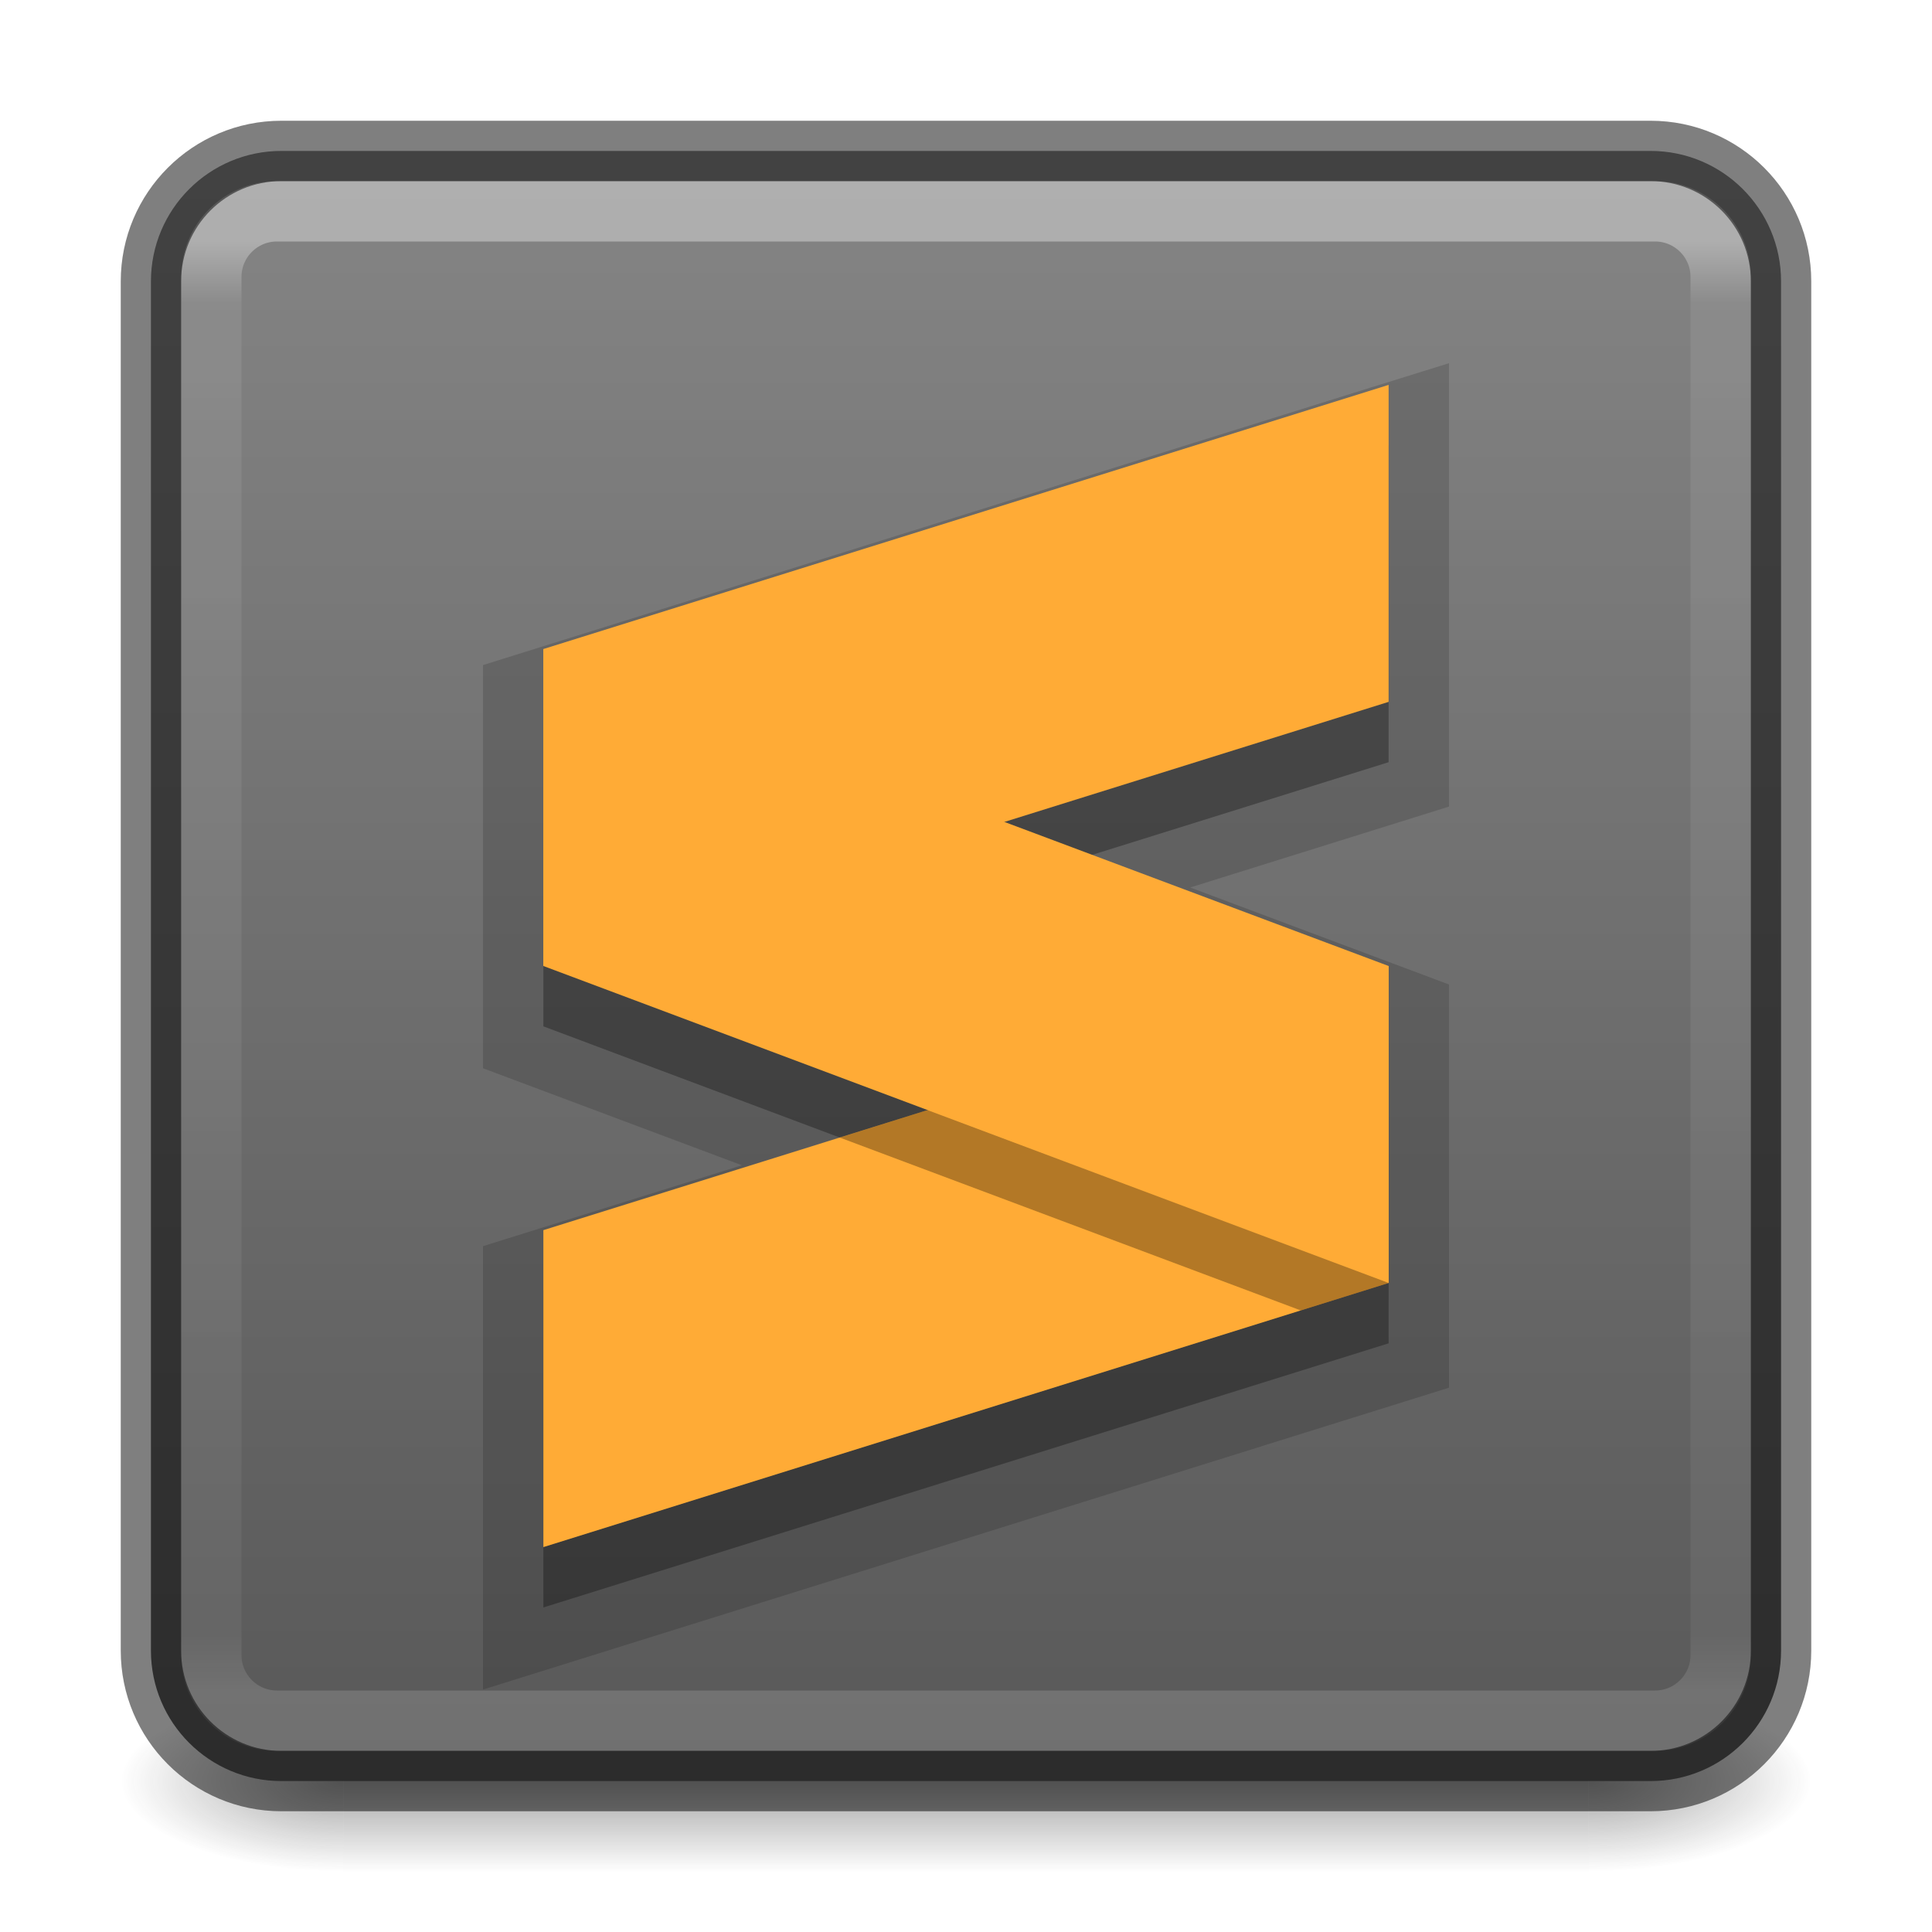
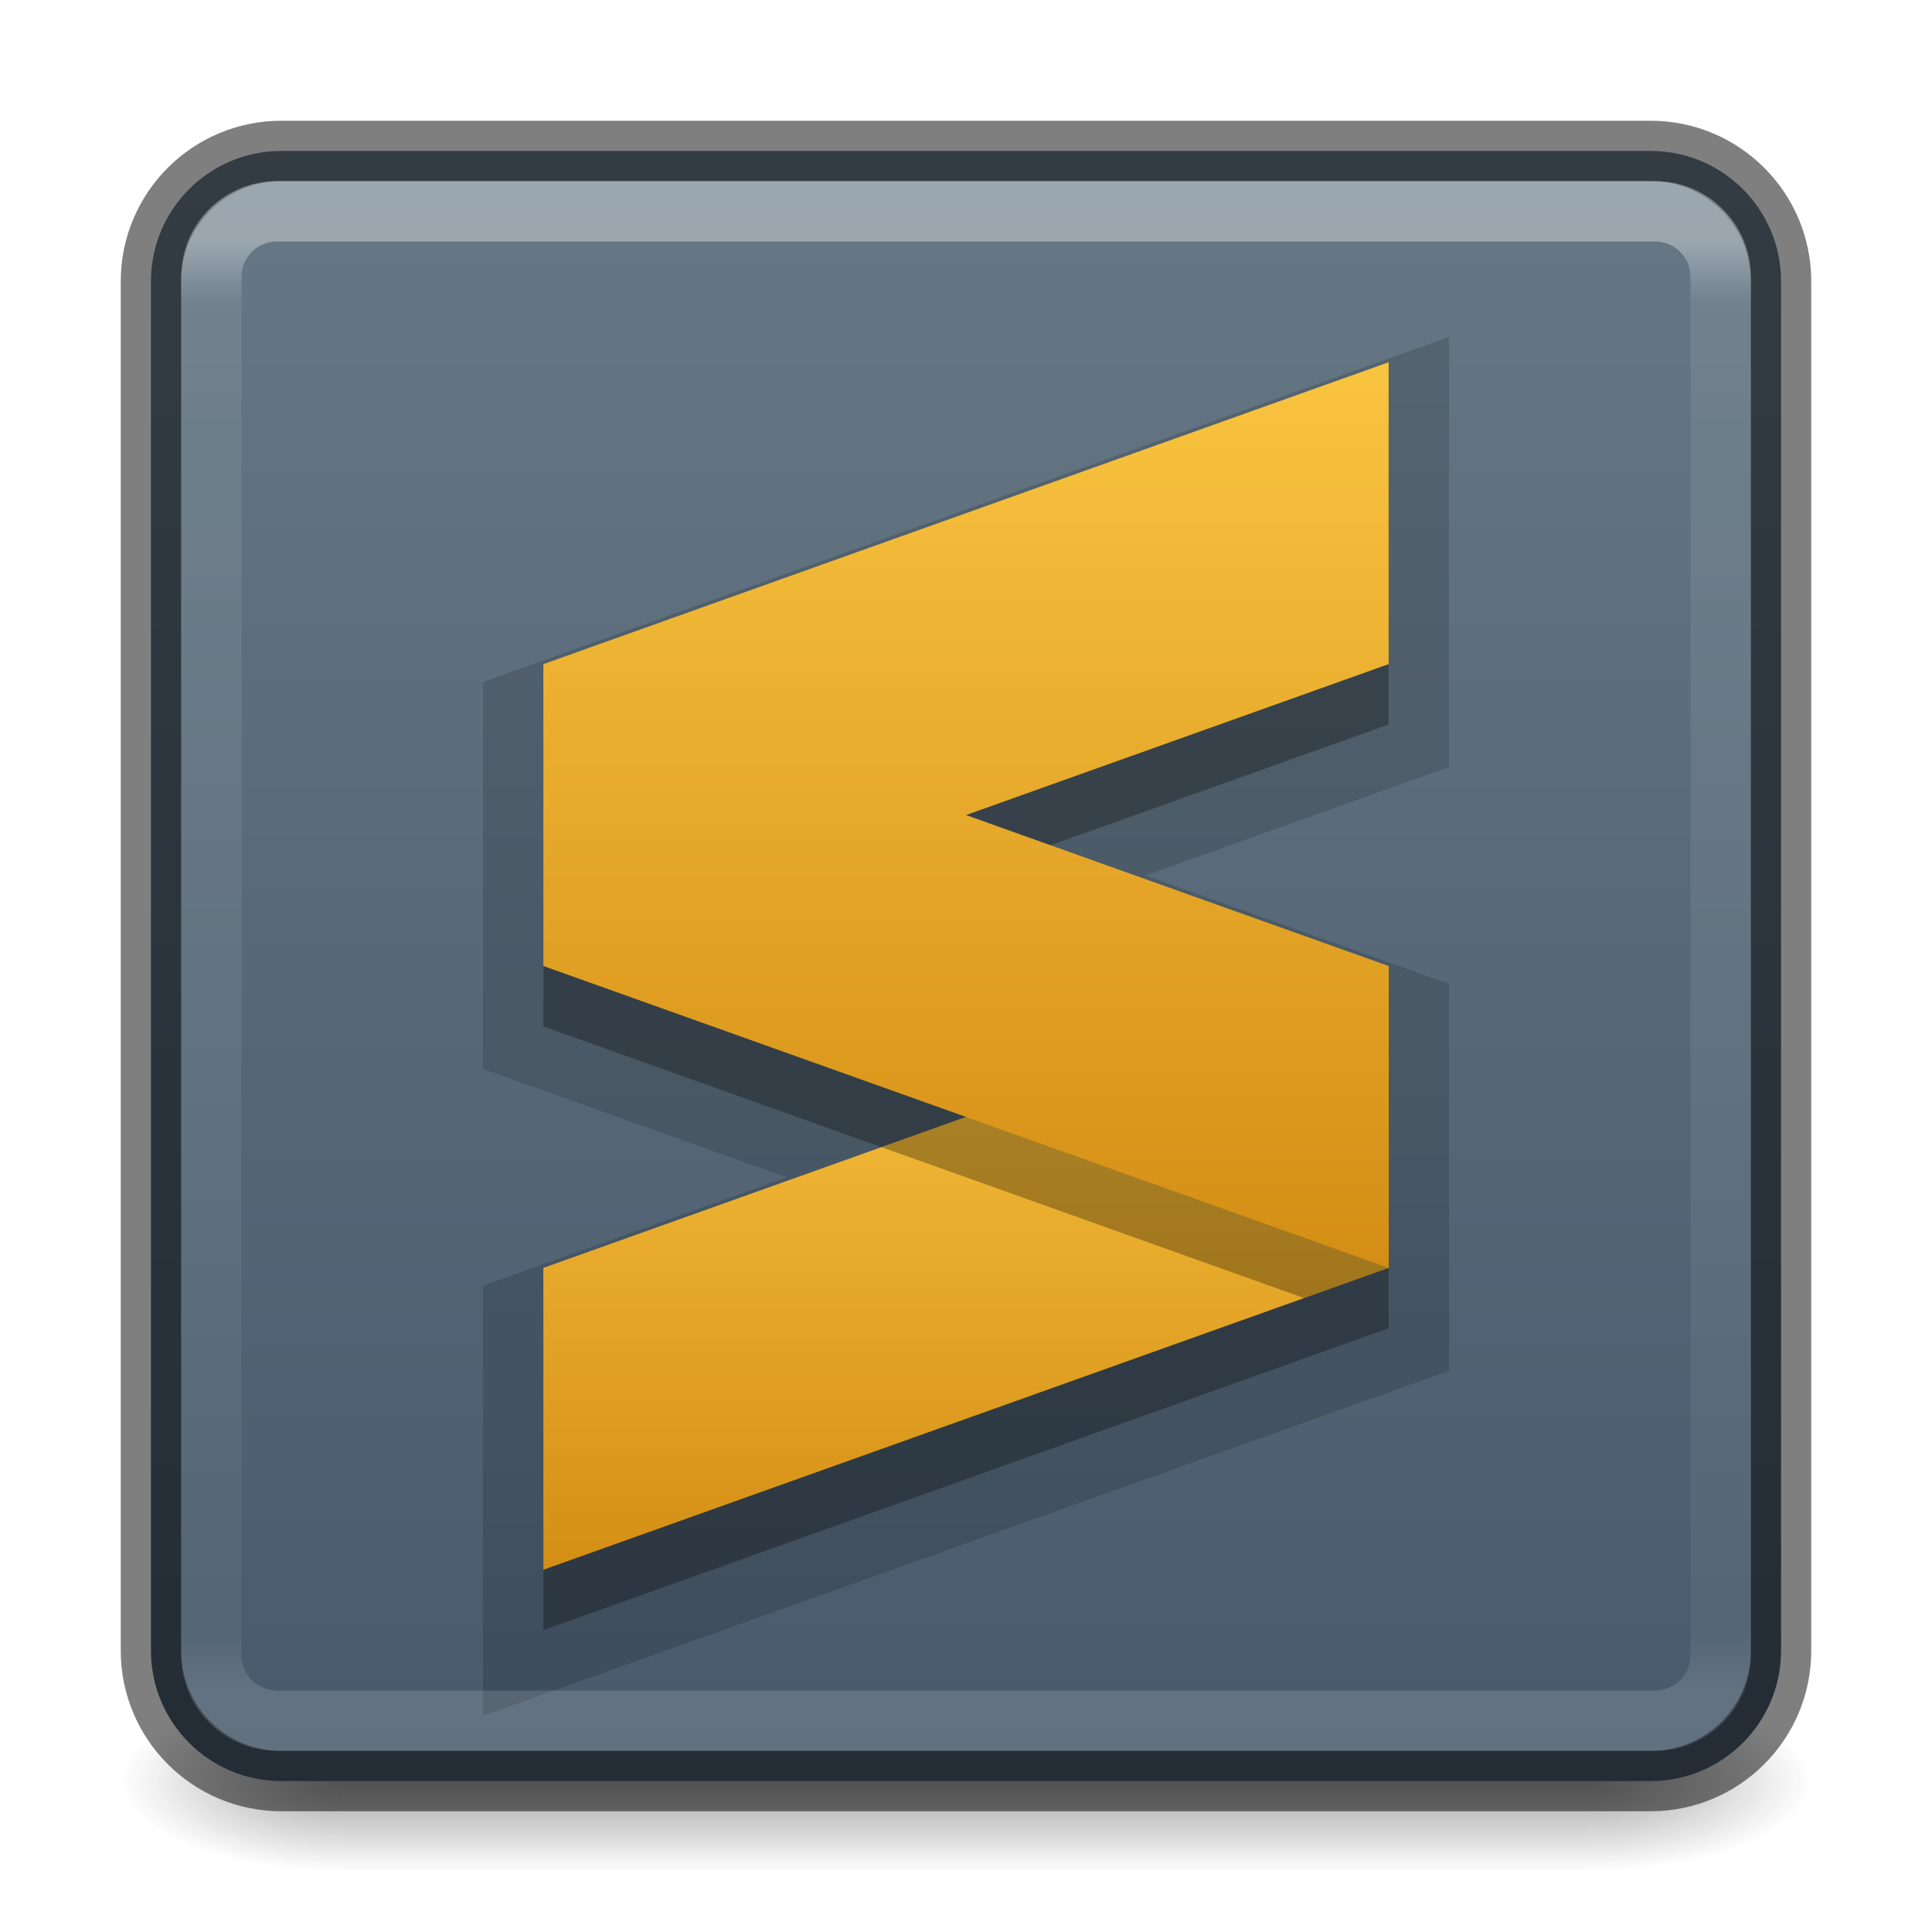
<svg xmlns="http://www.w3.org/2000/svg" xmlns:xlink="http://www.w3.org/1999/xlink" version="1.1" width="32" height="32" id="svg6649">
  <defs id="defs6651">
+     <linearGradient id="linearGradient934">
+       <stop style="stop-color:#f9c440;stop-opacity:1" offset="0" id="stop930" />
+       <stop style="stop-color:#d48e15;stop-opacity:1" offset="1" id="stop932" />
+     </linearGradient>
+     <linearGradient id="linearGradient928">
+       <stop style="stop-color:#f9c440;stop-opacity:1" offset="0" id="stop924" />
+       <stop style="stop-color:#d48e15;stop-opacity:1" offset="1" id="stop926" />
+     </linearGradient>
+     <linearGradient id="linearGradient902">
+       <stop style="stop-color:#7e8087;stop-opacity:1" offset="0" id="stop898" />
+       <stop style="stop-color:#555761;stop-opacity:1" offset="1" id="stop900" />
+     </linearGradient>
    <linearGradient id="linearGradient854">
      <stop style="stop-color:#ffa154;stop-opacity:1" offset="0" id="stop850" />
      <stop style="stop-color:#f37329;stop-opacity:1" offset="1" id="stop852" />
    </linearGradient>
    <linearGradient x1="167.983" y1="8.508" x2="167.983" y2="54.78" id="linearGradient5414" xlink:href="#linearGradient5803" gradientUnits="userSpaceOnUse" gradientTransform="matrix(0.710907,0,0,0.710907,-91.33499,2.139763)" />
    <linearGradient id="linearGradient5803">
      <stop id="stop5805" style="stop-color:#fff5ef;stop-opacity:1" offset="0" />
      <stop id="stop5807" style="stop-color:#fef8dd;stop-opacity:1" offset="1" />
    </linearGradient>
    <linearGradient x1="39" y1="6" x2="39" y2="41.945" id="linearGradient3058" xlink:href="#linearGradient3924-1" gradientUnits="userSpaceOnUse" gradientTransform="matrix(0.7,0,0,0.7,-45.55,1.200003)" />
    <linearGradient id="linearGradient3924-1">
      <stop id="stop3926-3" style="stop-color:#ffffff;stop-opacity:1" offset="0" />
      <stop id="stop3928-91" style="stop-color:#ffffff;stop-opacity:0.235" offset="0.028" />
      <stop id="stop3930-6" style="stop-color:#ffffff;stop-opacity:0.157" offset="0.974" />
      <stop id="stop3932-6" style="stop-color:#ffffff;stop-opacity:0.392" offset="1" />
    </linearGradient>
    <radialGradient cx="4.993" cy="43.5" r="2.5" fx="4.993" fy="43.5" id="radialGradient3013" xlink:href="#linearGradient3688-166-749" gradientUnits="userSpaceOnUse" gradientTransform="matrix(2.003784,0,0,1.4,27.98813,-17.4)" />
    <linearGradient id="linearGradient3688-166-749">
      <stop id="stop2883" style="stop-color:#181818;stop-opacity:1" offset="0" />
      <stop id="stop2885" style="stop-color:#181818;stop-opacity:0" offset="1" />
    </linearGradient>
    <radialGradient cx="4.993" cy="43.5" r="2.5" fx="4.993" fy="43.5" id="radialGradient3015" xlink:href="#linearGradient3688-464-309" gradientUnits="userSpaceOnUse" gradientTransform="matrix(2.003784,0,0,1.4,-20.01187,-104.4)" />
    <linearGradient id="linearGradient3688-464-309">
      <stop id="stop2889" style="stop-color:#181818;stop-opacity:1" offset="0" />
      <stop id="stop2891" style="stop-color:#181818;stop-opacity:0" offset="1" />
    </linearGradient>
    <linearGradient id="linearGradient3702-501-757">
      <stop id="stop2895" style="stop-color:#181818;stop-opacity:0" offset="0" />
      <stop id="stop2897" style="stop-color:#181818;stop-opacity:1" offset="0.5" />
      <stop id="stop2899" style="stop-color:#181818;stop-opacity:0" offset="1" />
    </linearGradient>
    <linearGradient x1="25.058" y1="47.028" x2="25.058" y2="39.999" id="linearGradient6647" xlink:href="#linearGradient3702-501-757" gradientUnits="userSpaceOnUse" />
    <linearGradient xlink:href="#linearGradient854" id="linearGradient856" x1="23.528" y1="6.083" x2="23.528" y2="44.233" gradientUnits="userSpaceOnUse" />
    <linearGradient id="linearGradient5721">
      <stop style="stop-color:#848484;stop-opacity:1" offset="0" id="stop5723" />
      <stop style="stop-color:#595959;stop-opacity:1" offset="1" id="stop5725" />
    </linearGradient>
    <linearGradient gradientTransform="translate(-55.37502,-10.5)" xlink:href="#linearGradient5721" id="linearGradient856-3" x1="23.528" y1="6.083" x2="23.528" y2="44.233" gradientUnits="userSpaceOnUse" />
    <linearGradient x1="167.983" y1="8.508" x2="167.983" y2="54.78" id="linearGradient5915" xlink:href="#linearGradient5803" gradientUnits="userSpaceOnUse" gradientTransform="matrix(0.422101,0,0,0.422101,-99.80959,-17.60021)" />
    <linearGradient x1="24" y1="6.24" x2="24" y2="41.76" id="linearGradient4161" xlink:href="#linearGradient3924-0" gradientUnits="userSpaceOnUse" gradientTransform="matrix(0.6756757,0,0,0.6756757,-0.216217,-0.216206)" />
    <linearGradient id="linearGradient3924-0">
      <stop id="stop3926-6" style="stop-color:#ffffff;stop-opacity:1" offset="0" />
      <stop id="stop3928-3" style="stop-color:#ffffff;stop-opacity:0.235" offset="0.042" />
      <stop id="stop3930-2" style="stop-color:#ffffff;stop-opacity:0.157" offset="0.958" />
      <stop id="stop3932-62" style="stop-color:#ffffff;stop-opacity:0.392" offset="1" />
    </linearGradient>
-     <linearGradient xlink:href="#linearGradient5721" id="linearGradient859" x1="17" y1="3" x2="17" y2="29.133" gradientUnits="userSpaceOnUse" />
+     <linearGradient xlink:href="#linearGradient5721-5" id="linearGradient859" x1="17" y1="3" x2="17" y2="29.133" gradientUnits="userSpaceOnUse" />
    <radialGradient cx="4.993" cy="43.5" r="2.5" fx="4.993" fy="43.5" id="radialGradient2976" xlink:href="#linearGradient3688-166-749" gradientUnits="userSpaceOnUse" gradientTransform="matrix(2.003784,0,0,1.4,27.98813,-17.4)" />
    <radialGradient cx="4.993" cy="43.5" r="2.5" fx="4.993" fy="43.5" id="radialGradient2978" xlink:href="#linearGradient3688-166-749" gradientUnits="userSpaceOnUse" gradientTransform="matrix(2.003784,0,0,1.4,-20.01187,-104.4)" />
    <linearGradient xlink:href="#linearGradient3702-501-757" id="linearGradient4243" gradientUnits="userSpaceOnUse" x1="25.058" y1="47.028" x2="25.058" y2="39.999" />
+     <linearGradient xlink:href="#linearGradient902" id="linearGradient859-3" x1="17" y1="3" x2="17" y2="29.133" gradientUnits="userSpaceOnUse" gradientTransform="translate(-42,-8)" />
+     <linearGradient x1="24" y1="6.24" x2="24" y2="41.76" id="linearGradient4161-1" xlink:href="#linearGradient3924-0" gradientUnits="userSpaceOnUse" gradientTransform="matrix(0.6756757,0,0,0.6756757,-42.21622,-8.216206)" />
+     <linearGradient xlink:href="#linearGradient934" id="linearGradient1157-1" gradientUnits="userSpaceOnUse" x1="16" y1="1.309" x2="16" y2="16.507" gradientTransform="matrix(-1,0,0,0.987013,32,4.707792)" />
+     <linearGradient xlink:href="#linearGradient934" id="linearGradient1157-19" gradientUnits="userSpaceOnUse" x1="16" y1="6.375" x2="16" y2="16.507" gradientTransform="matrix(1,0,0,0.987013,-2e-6,9.707792)" />
+     <linearGradient gradientTransform="translate(12.99999,-11)" xlink:href="#linearGradient5721-5" id="linearGradient856-3-3" x1="23.528" y1="6.083" x2="23.528" y2="44.233" gradientUnits="userSpaceOnUse" />
+     <linearGradient id="linearGradient5721-5">
+       <stop style="stop-color:#667885;stop-opacity:1" offset="0" id="stop5723-6" />
+       <stop style="stop-color:#485a6c;stop-opacity:1" offset="1" id="stop5725-2" />
+     </linearGradient>
  </defs>
  <g id="g4295-3-9" transform="matrix(0.8749009,0,0,0.8749009,-39.10908,0.7553446)" />
  <g style="display:inline" id="g2036-2" transform="matrix(0.6999997,0,0,0.3333336,-0.8,15.33333)">
    <g style="opacity:0.4" id="g3712-3" transform="matrix(1.052632,0,0,1.285713,-1.263158,-13.42854)">
      <rect style="fill:url(#radialGradient2976);fill-opacity:1;stroke:none" id="rect2801-0" y="40" x="38" height="7" width="5" />
      <rect style="fill:url(#radialGradient2978);fill-opacity:1;stroke:none" id="rect3696-2" transform="scale(-1,-1)" y="-47" x="-10" height="7" width="5" />
      <rect style="fill:url(#linearGradient4243);fill-opacity:1;stroke:none" id="rect3700-1" y="40" x="10" height="7" width="28" />
    </g>
  </g>
  <rect style="color:#000000;display:inline;overflow:visible;visibility:visible;fill:url(#linearGradient859);fill-opacity:1.0;fill-rule:nonzero;stroke:none;stroke-width:1;marker:none;enable-background:accumulate" id="rect5505" y="2.5" x="2.5" ry="2.16" rx="2.16" height="27" width="27" />
-   <g id="g4287-3" transform="translate(37.375,-17.75038)" style="stroke:#000000;stroke-width:2;stroke-miterlimit:4;stroke-dasharray:none;stroke-opacity:1">
-     <path style="color:#000000;font-style:normal;font-variant:normal;font-weight:normal;font-stretch:normal;font-size:medium;line-height:normal;font-family:sans-serif;text-indent:0;text-align:start;text-decoration:none;text-decoration-line:none;text-decoration-style:solid;text-decoration-color:#000000;letter-spacing:normal;word-spacing:normal;text-transform:none;direction:ltr;block-progression:tb;writing-mode:lr-tb;baseline-shift:baseline;text-anchor:start;white-space:normal;clip-rule:nonzero;display:inline;overflow:visible;visibility:visible;opacity:0.15;isolation:auto;mix-blend-mode:normal;color-interpolation:sRGB;color-interpolation-filters:linearRGB;solid-color:#000000;solid-opacity:1;fill:#000000;fill-opacity:1;fill-rule:nonzero;stroke:none;stroke-width:2;stroke-linecap:butt;stroke-linejoin:miter;stroke-miterlimit:4;stroke-dasharray:none;stroke-dashoffset:0;stroke-opacity:1;color-rendering:auto;image-rendering:auto;shape-rendering:auto;text-rendering:auto;enable-background:accumulate" d="m -13.375,23.766 -1.299,0.404 -14.701,4.596 0,6.678 4.287,1.607 -4.287,1.34 0,7.344 16,-5 0,-6.678 -4.287,-1.607 4.287,-1.34 0,-7.344 z" id="path12-6-6-6" />
-   </g>
-   <g id="g4287-5" transform="translate(45,0.874627)">
-     <path style="opacity:0.3;fill:#000000;fill-opacity:1;stroke:none" d="m -22,6.5 -14,4.375 0,5.25 6.363,2.387 -6.363,1.988 0,5.25 14,-4.375 0,-5.25 -6.363,-2.387 6.363,-1.988 0,-5.25 z" id="path12-6-6-62" />
-   </g>
-   <g id="g4287" transform="translate(44.75,-1.999998)">
-     <path id="path12-6-6" d="m -21.75,8.375 -14,4.375 0,5.25 14,-4.375 z" style="fill:#ffab36" />
-     <path id="path14-7-7" d="M -21.75,18 -35.75,22.375 l 0,5.25 14,-4.375 z" style="fill:#ffab36" />
-     <path id="path18-3-5" d="m -35.75,12.75 14,5.25 0,5.25 L -35.75,18 Z" style="fill:#ffab36" />
-   </g>
  <g id="g4287-2" transform="translate(10.125,-12.75)" style="fill:#000000;fill-opacity:1;stroke:none" />
-   <g id="g4287-6" transform="translate(45.25,-12.75008)" style="opacity:0.3;fill:#000000;fill-opacity:1;stroke:none">
-     <path style="fill:#000000;fill-opacity:1;stroke:none" d="m -19.887,11.262 -1.453,0.455 7.635,2.863 L -12.25,14.125 -19.887,11.262 Z" transform="translate(-10,19.875)" id="path14-7-7-6" />
-   </g>
+   <rect style="color:#000000;display:inline;overflow:visible;visibility:visible;opacity:0.5;fill:none;stroke:#000000;stroke-width:1;stroke-linecap:round;stroke-linejoin:round;stroke-miterlimit:4;stroke-dasharray:none;stroke-dashoffset:0;stroke-opacity:1;marker:none;enable-background:accumulate" id="rect5505-6" y="2.5" x="2.5" ry="2.16" rx="2.16" height="27" width="27" />
+   <path id="path1307" style="color:#000000;font-style:normal;font-variant:normal;font-weight:normal;font-stretch:normal;font-size:medium;line-height:normal;font-family:sans-serif;font-variant-ligatures:normal;font-variant-position:normal;font-variant-caps:normal;font-variant-numeric:normal;font-variant-alternates:normal;font-variant-east-asian:normal;font-feature-settings:normal;font-variation-settings:normal;text-indent:0;text-align:start;text-decoration:none;text-decoration-line:none;text-decoration-style:solid;text-decoration-color:#000000;letter-spacing:normal;word-spacing:normal;text-transform:none;writing-mode:lr-tb;direction:ltr;text-orientation:mixed;dominant-baseline:auto;baseline-shift:baseline;text-anchor:start;white-space:normal;shape-padding:0;shape-margin:0;inline-size:0;clip-rule:nonzero;display:inline;overflow:visible;visibility:visible;opacity:0.15;isolation:auto;mix-blend-mode:normal;color-interpolation:sRGB;color-interpolation-filters:linearRGB;solid-color:#000000;solid-opacity:1;vector-effect:none;fill:#000000;fill-opacity:1;fill-rule:nonzero;stroke:none;stroke-width:2;stroke-linecap:butt;stroke-linejoin:miter;stroke-miterlimit:4;stroke-dasharray:none;stroke-dashoffset:0;stroke-opacity:1;color-rendering:auto;image-rendering:auto;shape-rendering:auto;text-rendering:auto;enable-background:accumulate;stop-color:#000000;stop-opacity:1" d="M 24,5.58 22.664,6.059 8,11.295 V 17.705 L 13.027,19.5 8,21.295 v 7.125 L 24,22.705 V 16.295 L 18.973,14.5 24,12.705 Z" />
+   <path id="path12-6-6-73-8-0" style="opacity:0.3;fill:#000000;fill-opacity:1;stroke:none;stroke-width:1.007;stroke-opacity:1" d="m 23,7 -14,5 v 5 l 7,2.5 -7,2.5 v 5 l 14,-5 v -5 l -7,-2.5 7,-2.5 z" />
+   <path id="path12-6-6-73-8" d="M 23,16 9,21 v 5 l 14,-5 z" style="fill:url(#linearGradient1157-19);fill-opacity:1;stroke:none;stroke-width:1.007;stroke-opacity:1" />
+   <path id="path12-6-6-73-3" style="fill:url(#linearGradient1157-1);fill-opacity:1;stroke:none;stroke-width:1.007;stroke-opacity:1" d="M 23,6 9,11 v 5 l 14,5 V 16 L 16,13.5 23,11 Z" />
+   <path id="path12-6-6-73-8-6" style="opacity:0.3;fill:#000000;fill-opacity:1;stroke:none;stroke-width:1.007;stroke-opacity:1" d="m 16,18.5 -1.4,0.5 7,2.5 L 23,21 Z" />
  <rect style="opacity:0.35;fill:none;stroke:url(#linearGradient4161);stroke-width:1;stroke-linecap:round;stroke-linejoin:round;stroke-miterlimit:4;stroke-dasharray:none;stroke-dashoffset:0;stroke-opacity:1" id="rect6741-7-4" y="3.5" x="3.5" ry="1.087" rx="1.087" height="25" width="25" />
-   <rect style="color:#000000;display:inline;overflow:visible;visibility:visible;opacity:0.5;fill:none;stroke:#000000;stroke-width:1;stroke-linecap:round;stroke-linejoin:round;stroke-miterlimit:4;stroke-dasharray:none;stroke-dashoffset:0;stroke-opacity:1;marker:none;enable-background:accumulate" id="rect5505-6" y="2.5" x="2.5" ry="2.16" rx="2.16" height="27" width="27" />
</svg>
